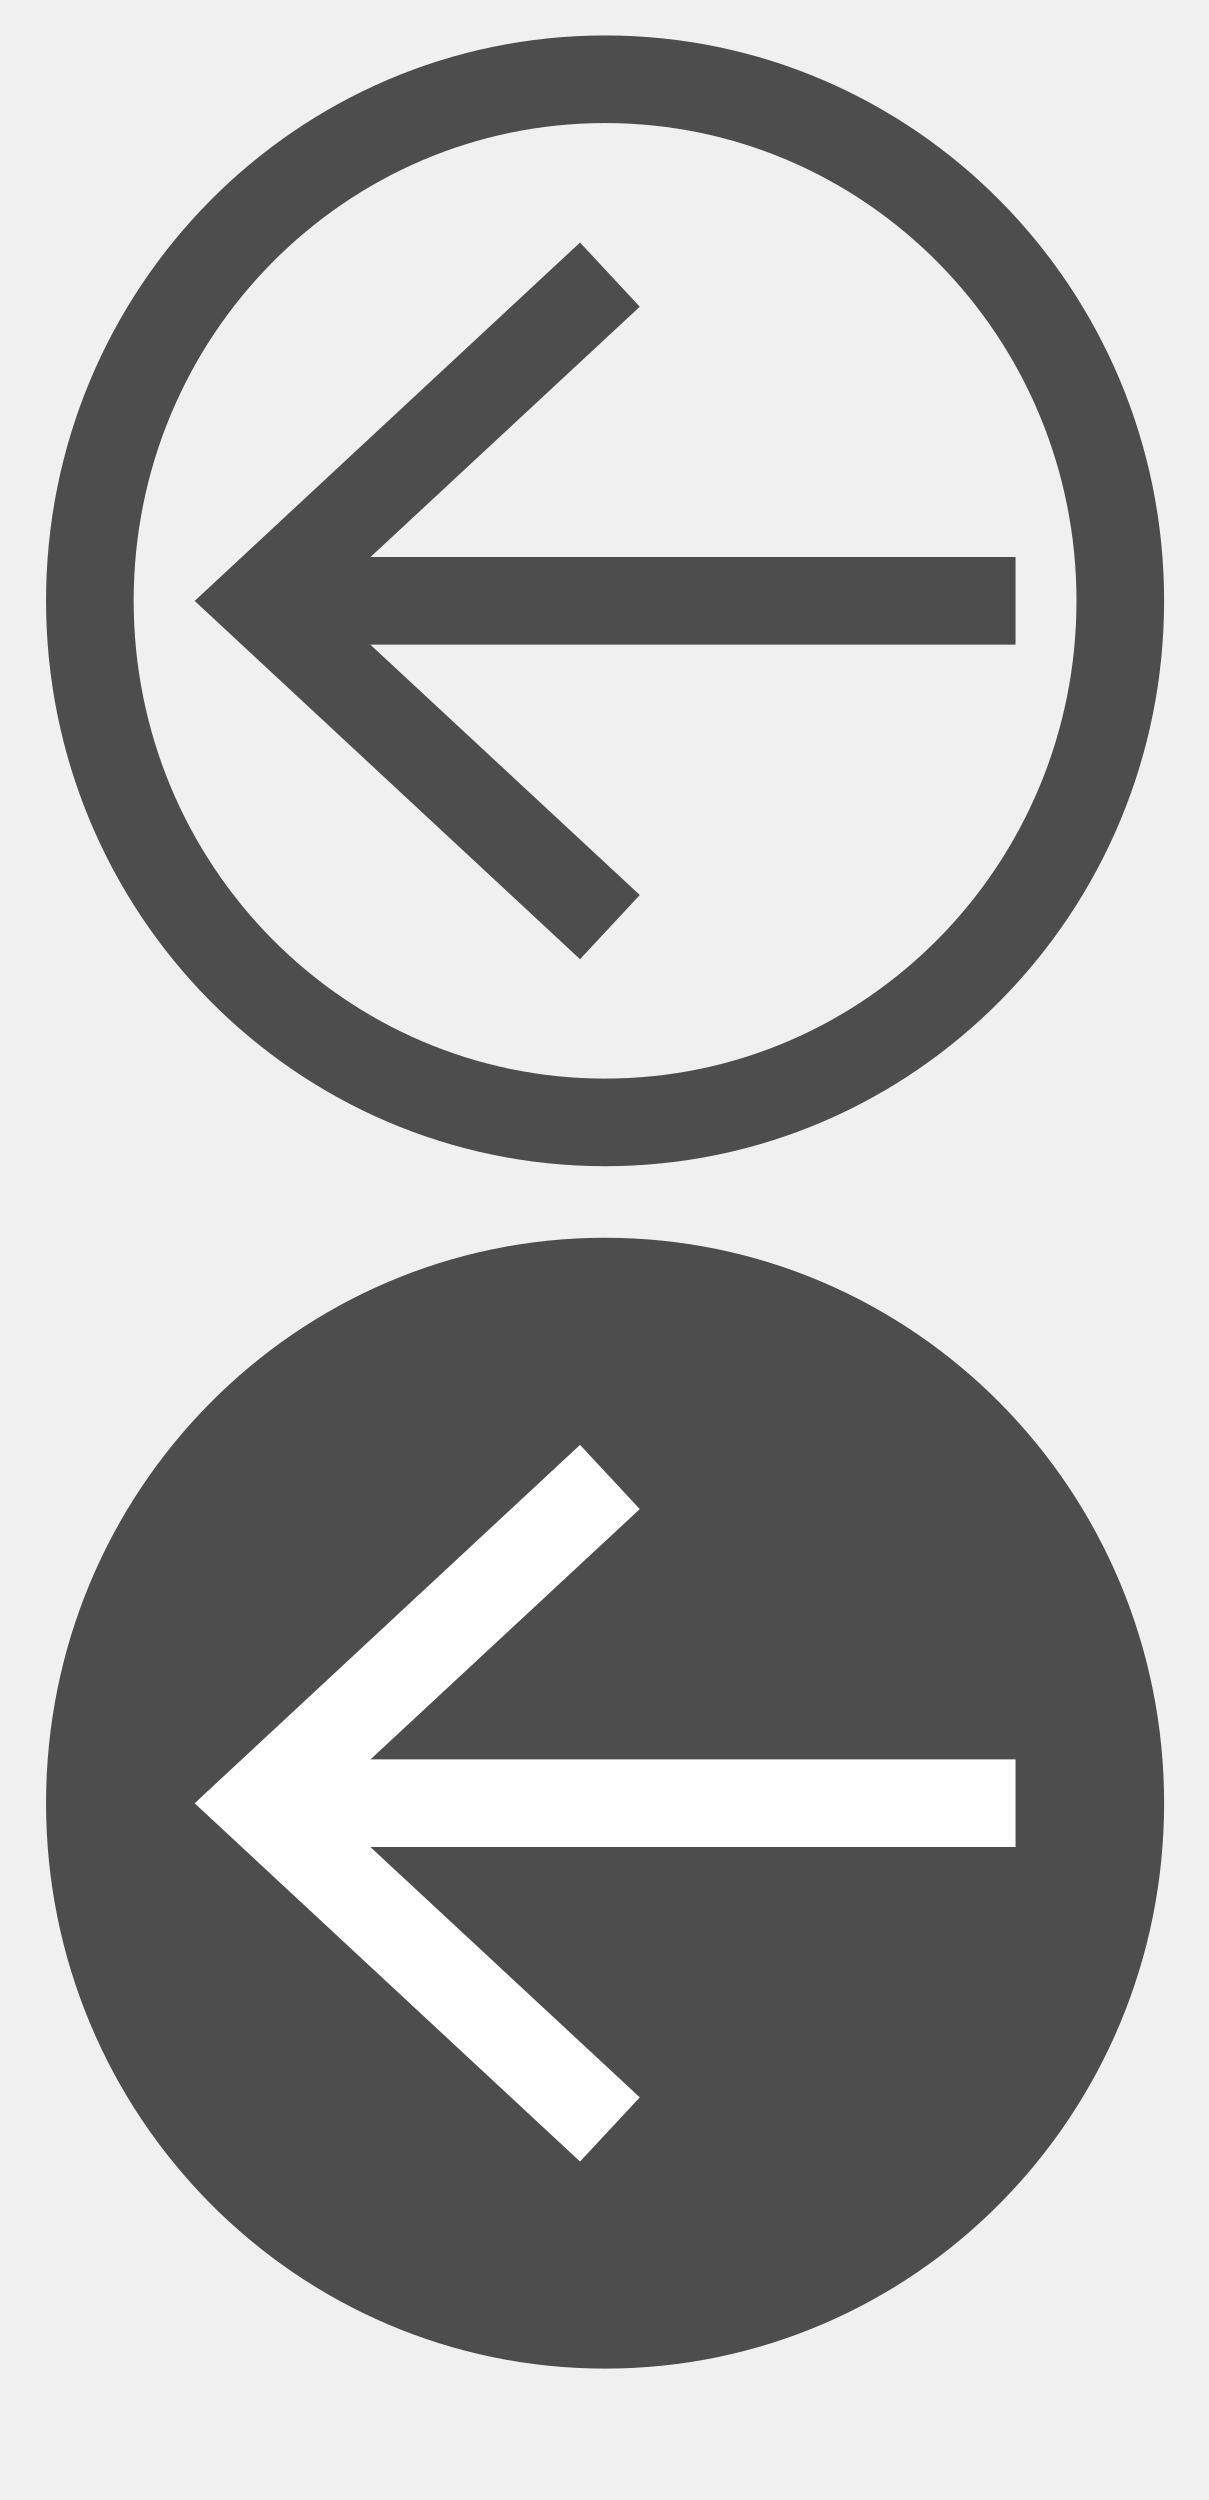
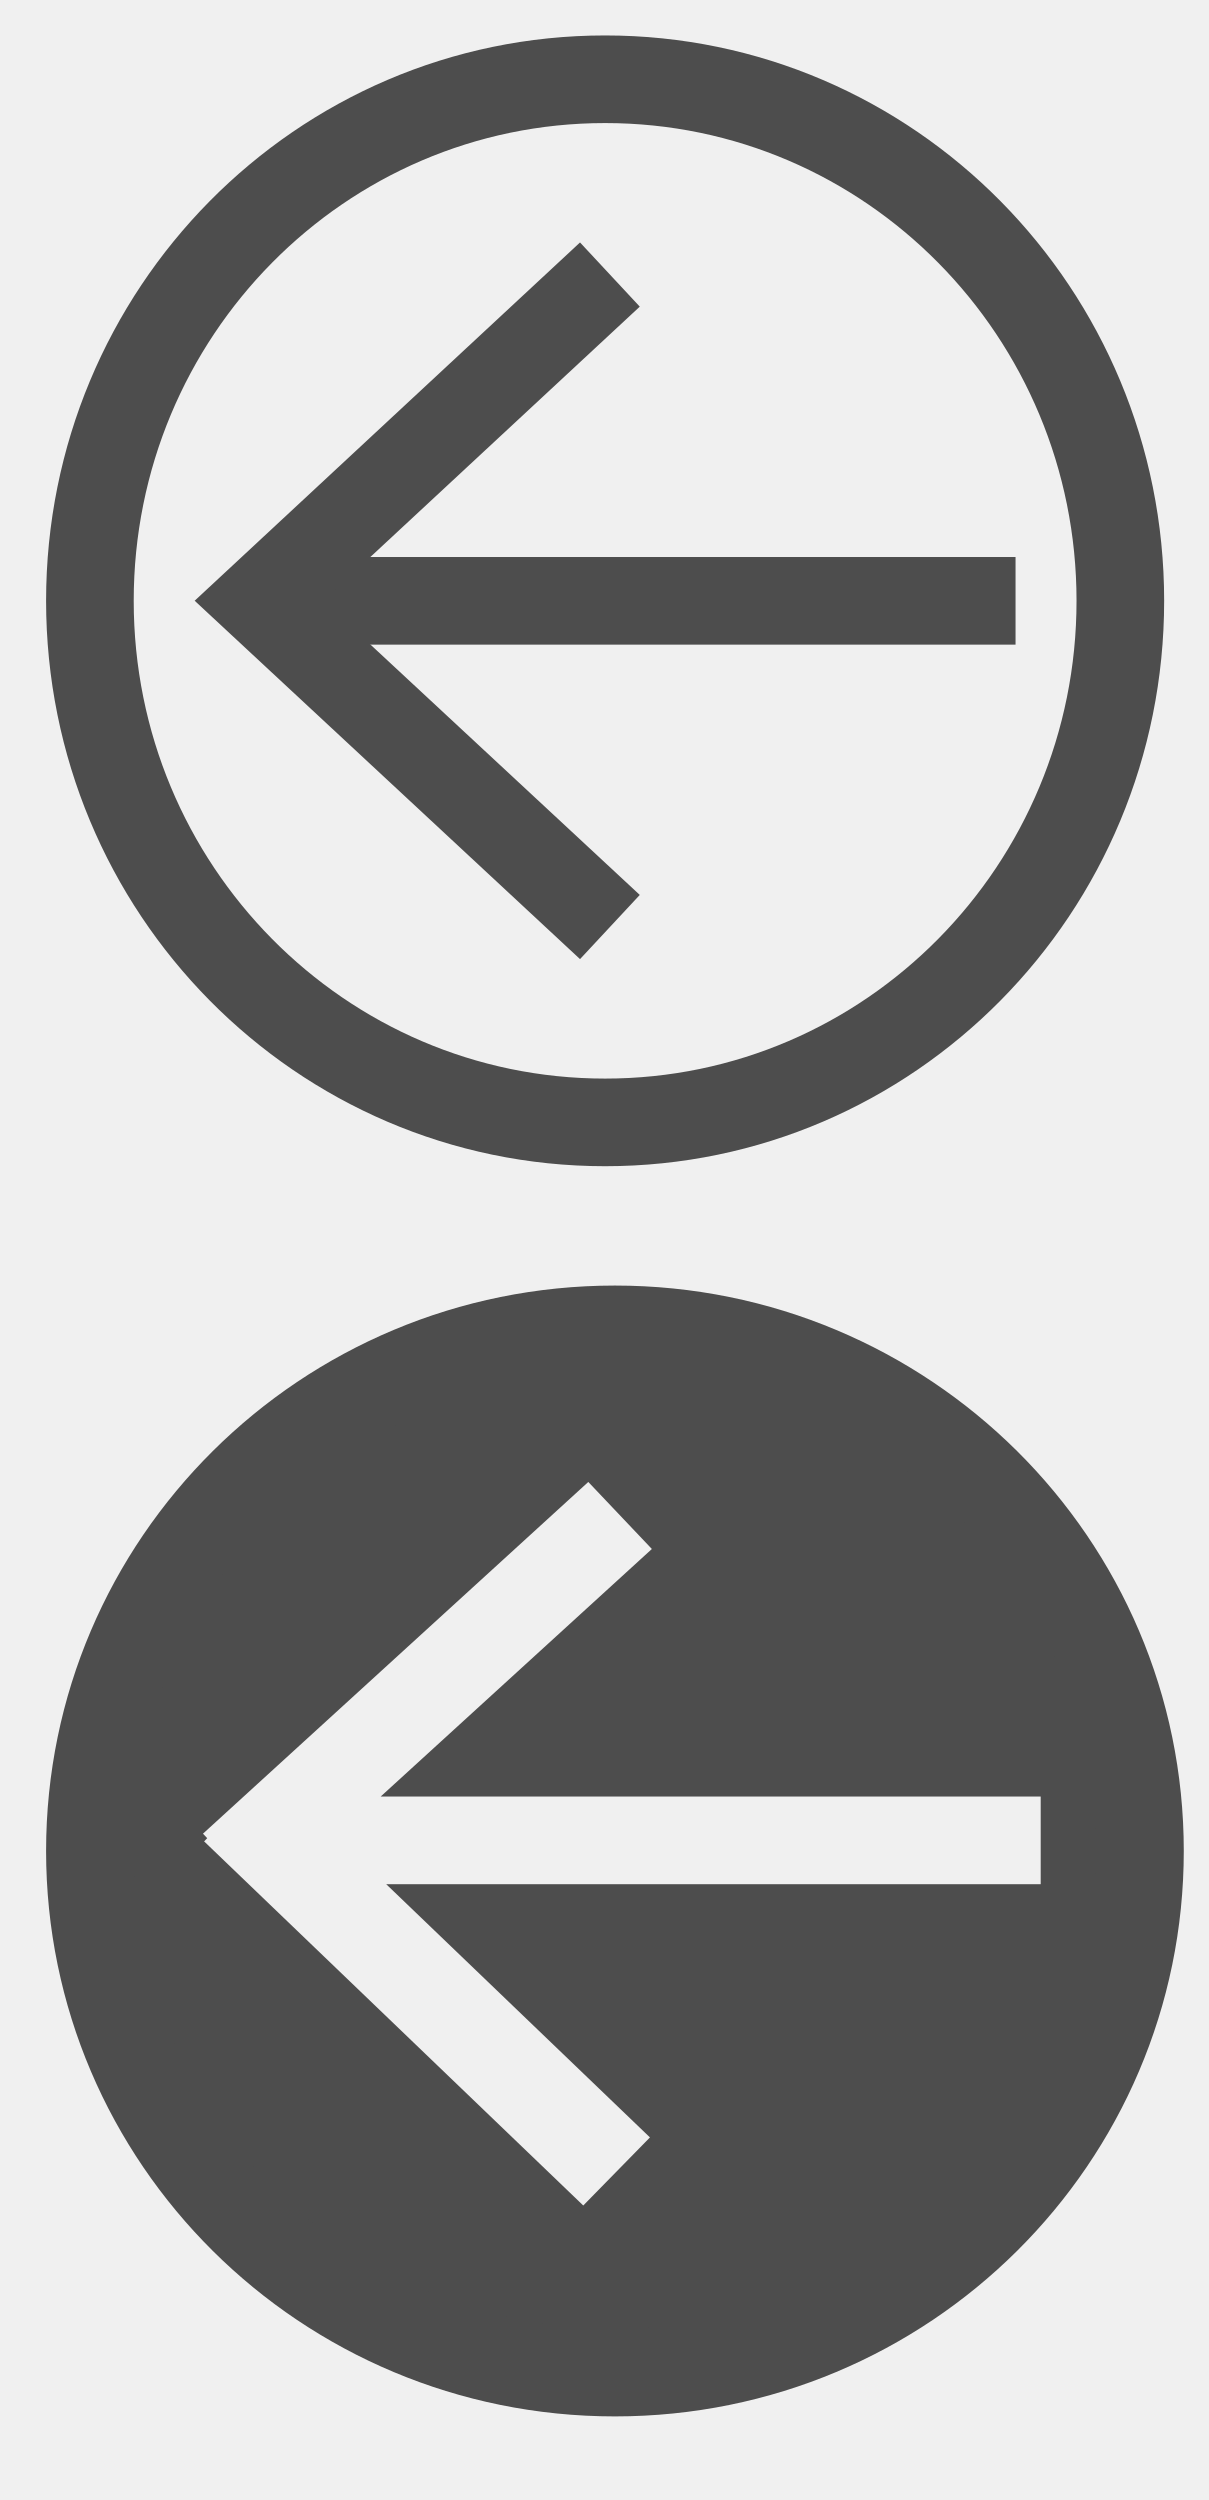
<svg xmlns="http://www.w3.org/2000/svg" version="1.0" id="Capa_1" x="0px" y="0px" width="27.583px" height="57.063px" viewBox="0 0 27.583 57.063" enable-background="new 0 0 27.583 57.063" xml:space="preserve">
-   <ellipse fill="#4D4D4D" stroke="#4D4D4D" stroke-width="2" stroke-miterlimit="10" cx="13.811" cy="41.158" rx="11.76" ry="11.906" />
  <g>
    <g>
-       <line fill="none" stroke="#4D4D4D" stroke-width="2" stroke-miterlimit="10" x1="6.612" y1="13.714" x2="23.18" y2="13.714" />
+       <line fill="none" stroke="#4D4D4D" stroke-width="2" stroke-miterlimit="10" x1="23.18" y1="13.714" x2="6.612" y2="13.714" />
      <g>
-         <polygon fill="#4D4D4D" points="13.239,21.894 14.603,20.429 7.379,13.716 14.603,7.001 13.239,5.536 4.443,13.716    " />
+         <polygon fill="#4D4D4D" points="13.239,5.534 14.603,6.999 7.379,13.712 14.603,20.427 13.239,21.892 4.443,13.712    " />
      </g>
    </g>
  </g>
-   <ellipse fill="none" stroke="#4D4D4D" stroke-width="2" stroke-miterlimit="10" cx="13.811" cy="13.714" rx="11.76" ry="11.905" />
+   <ellipse fill="none" stroke="#4D4D4D" stroke-width="2" stroke-miterlimit="10" cx="13.812" cy="13.714" rx="11.76" ry="11.905" />
  <g>
-     <line fill="#FFFFFF" x1="4.443" y1="41.158" x2="23.18" y2="41.158" />
-     <g>
-       <line fill="none" stroke="#FFFFFF" stroke-width="2" stroke-miterlimit="10" x1="6.612" y1="41.158" x2="23.18" y2="41.158" />
-       <g>
-         <polygon fill="#FFFFFF" points="13.239,49.337 14.603,47.873 7.379,41.16 14.603,34.445 13.239,32.98 4.443,41.16    " />
-       </g>
-     </g>
+     <path fill="#4D4D4D" d="M14.036,30.343c6.619,0,11.984,5.33,11.984,11.905s-5.365,11.906-11.984,11.906   c-6.619,0-11.984-5.33-11.984-11.906S7.417,30.343,14.036,30.343z M13.313,50.341l1.522-1.554l-6.02-5.78h14.939v-2H8.688   l6.191-5.651l-1.451-1.53l-8.795,8.028l0.097,0.103L4.659,42.03L13.313,50.341z" />
+     <ellipse fill="none" stroke="#4D4D4D" stroke-width="2" stroke-miterlimit="10" cx="14.036" cy="42.249" rx="11.984" ry="11.906" />
  </g>
</svg>
